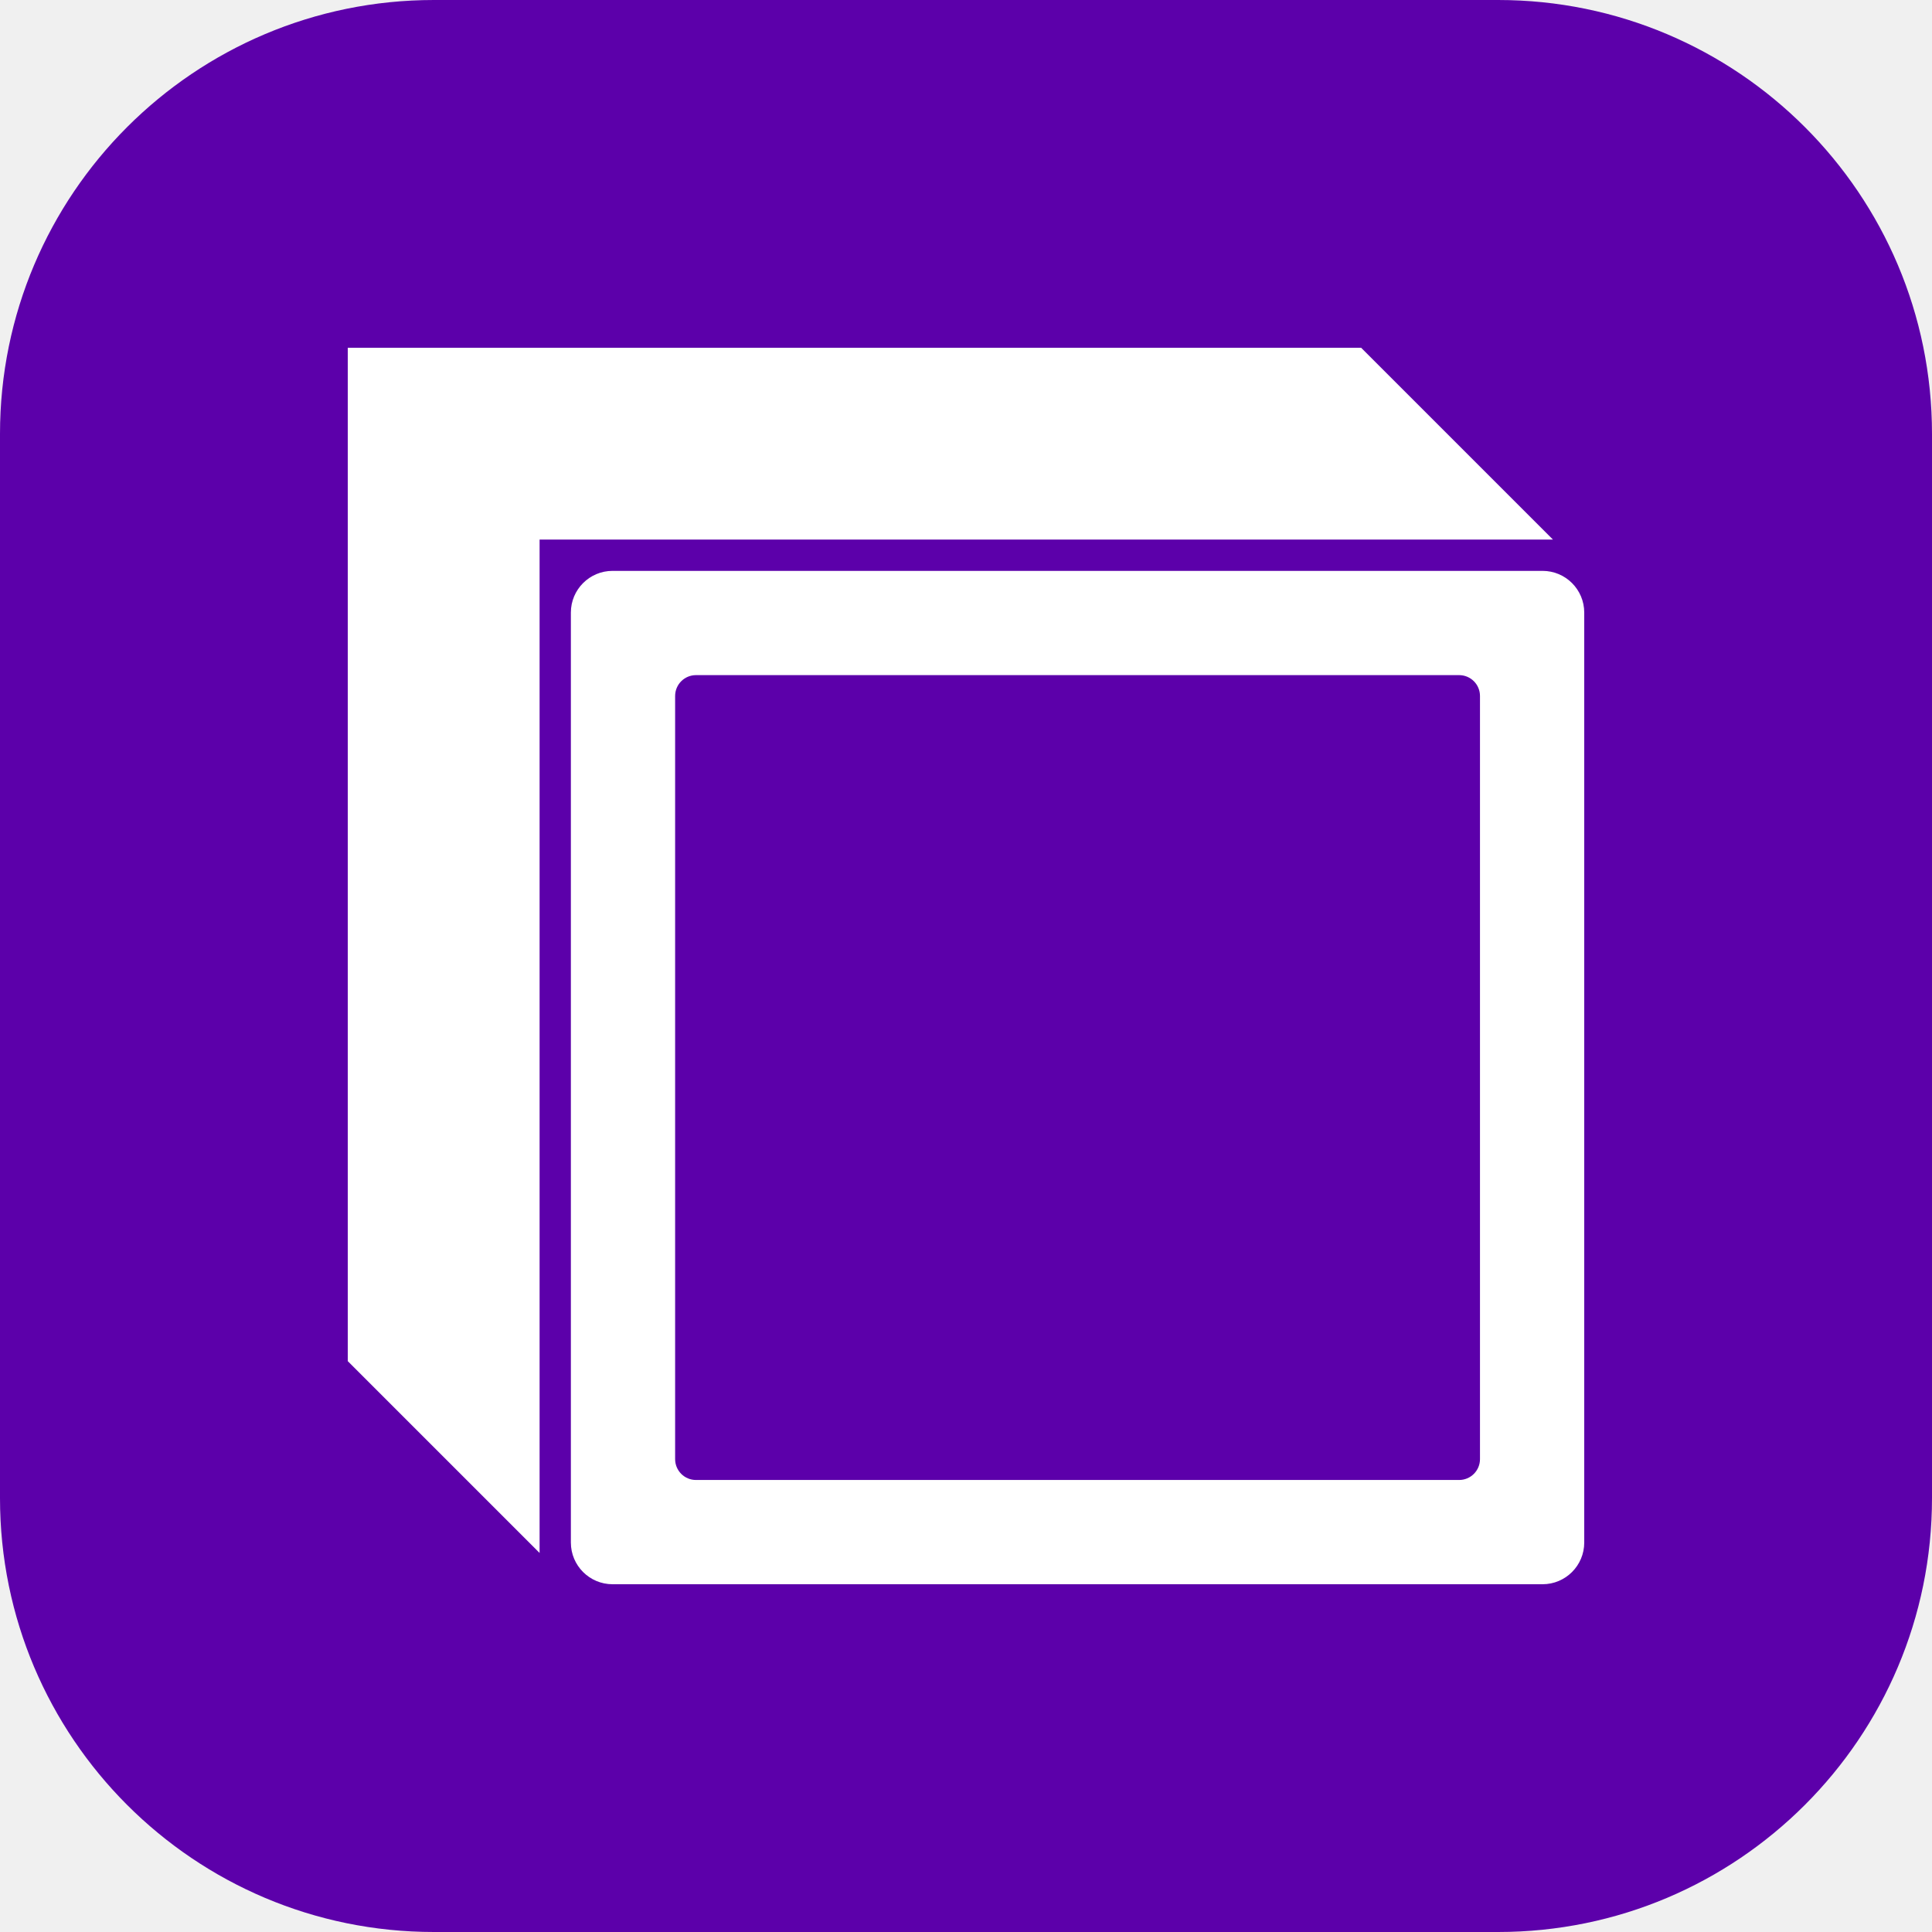
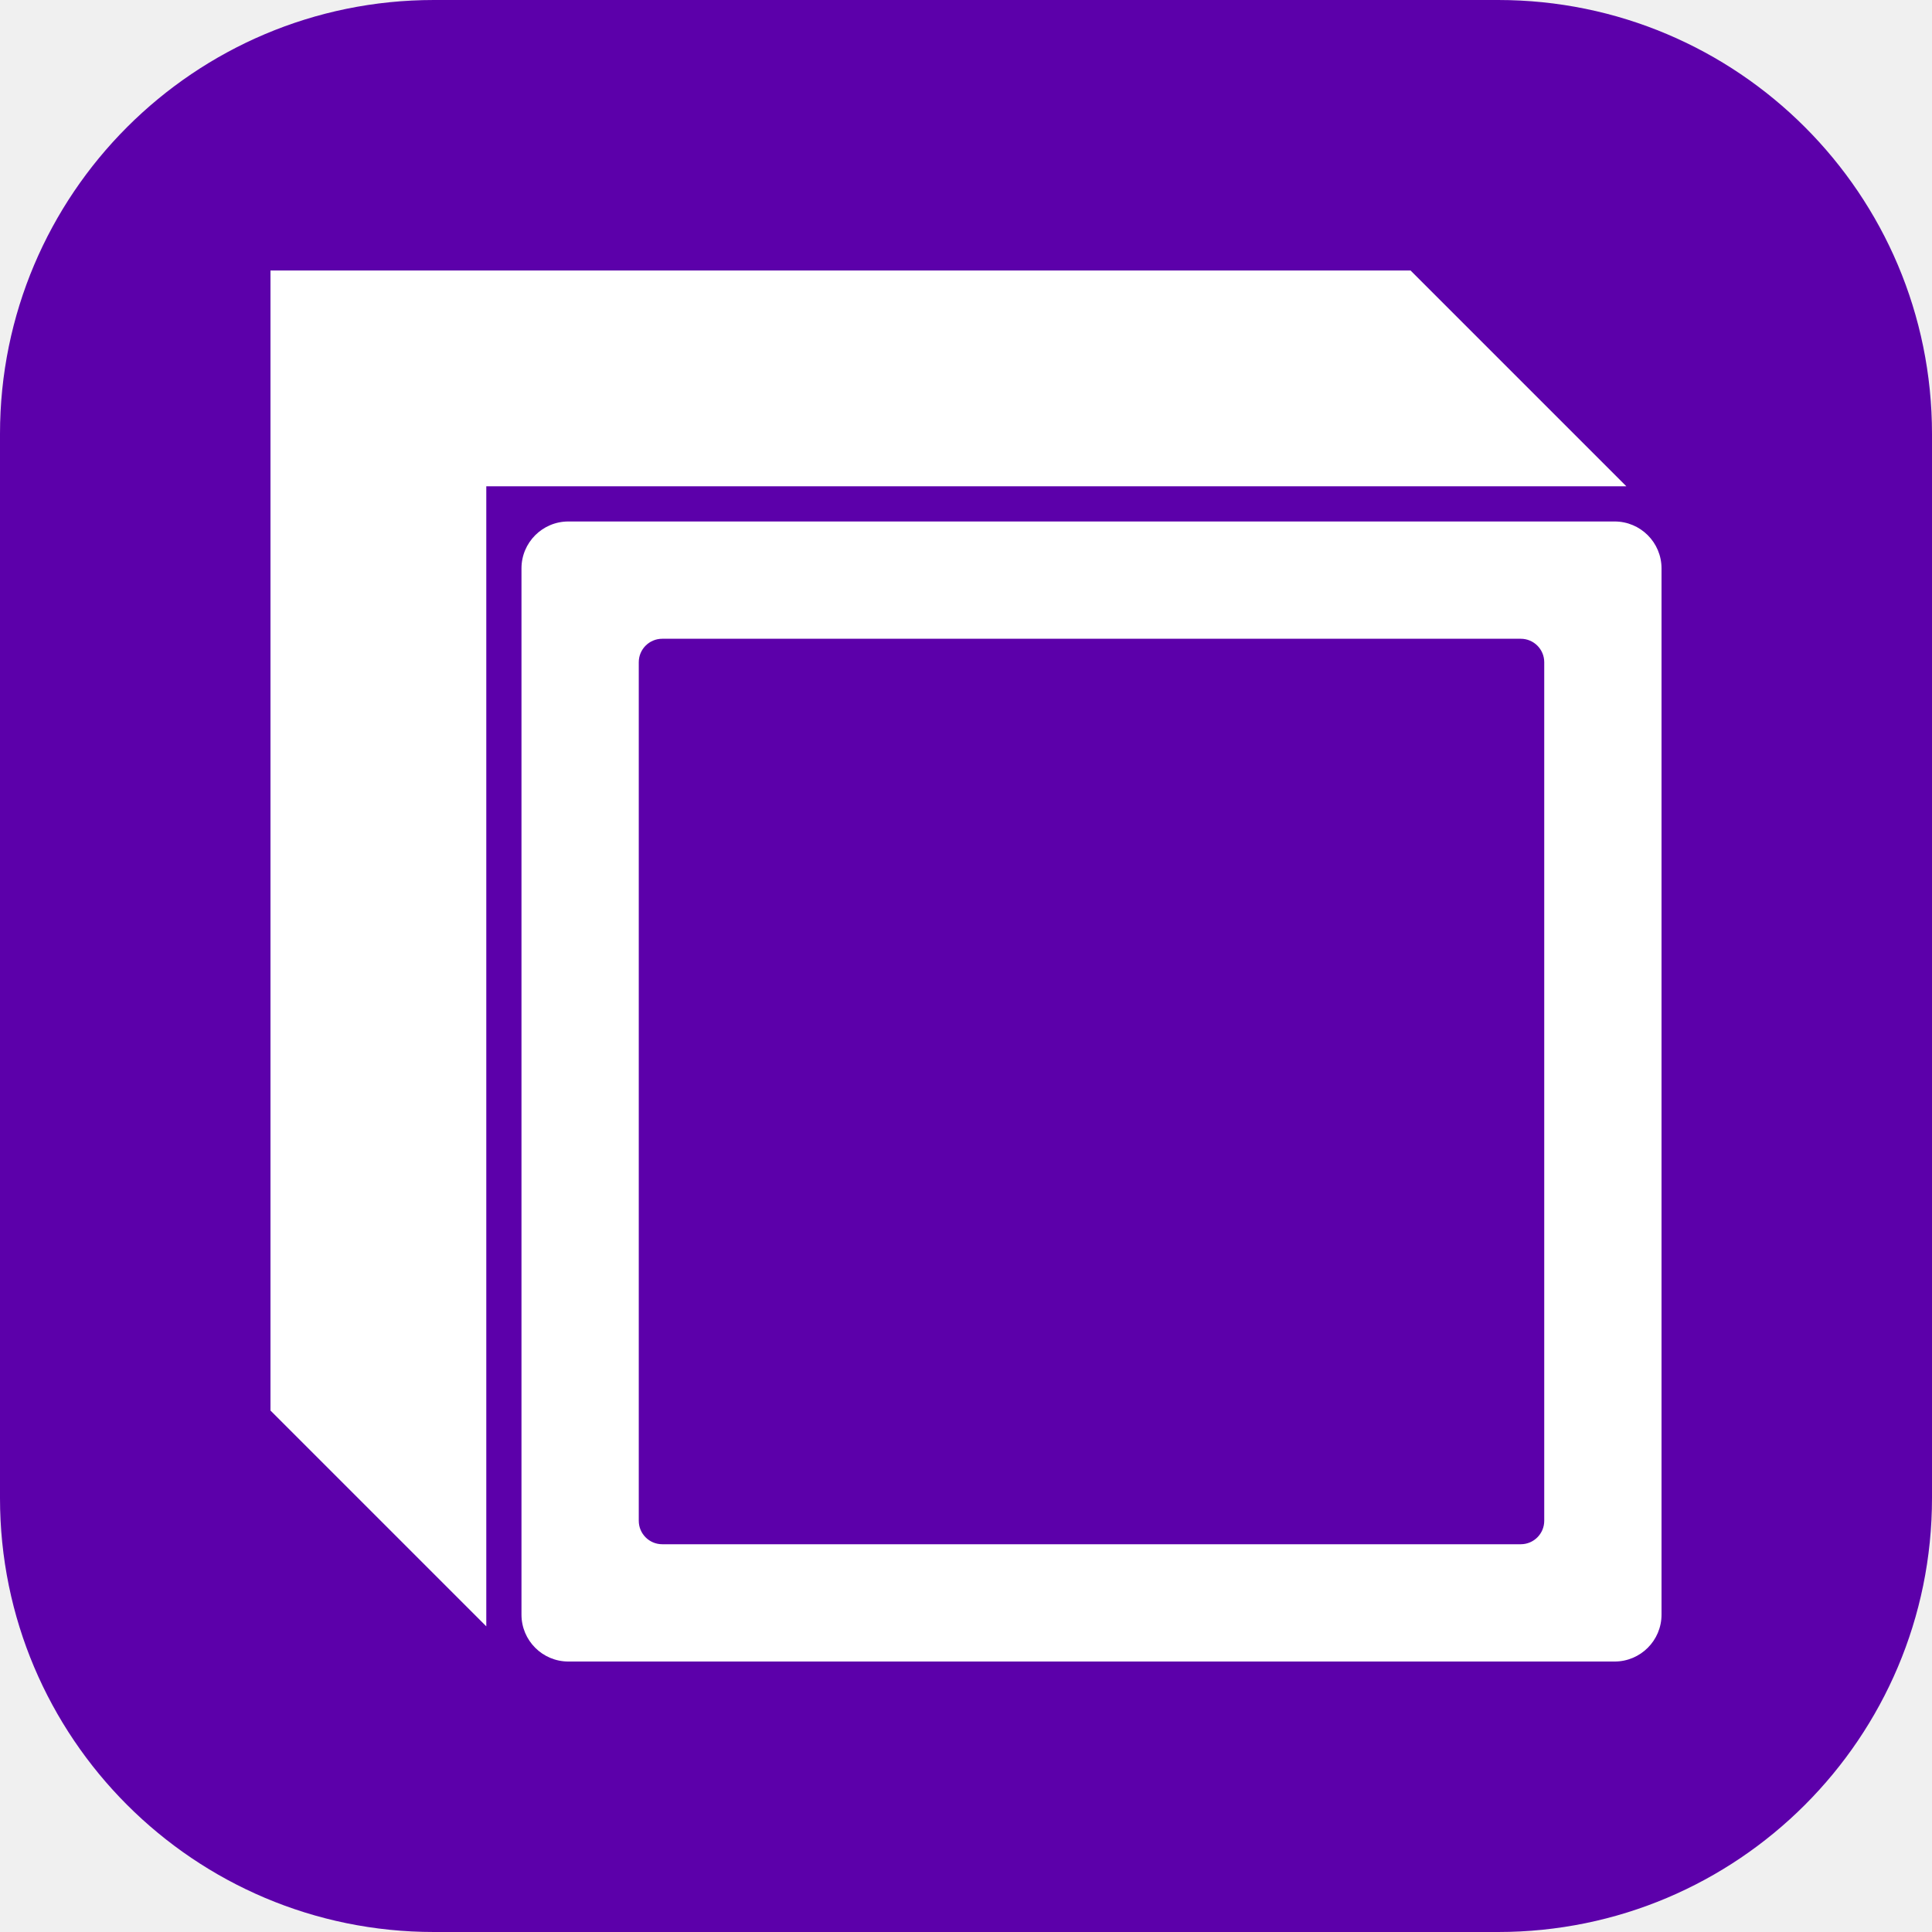
<svg xmlns="http://www.w3.org/2000/svg" viewBox="0 0 1024 1024" fill="none">
  <rect width="1024" height="1024" rx="230" fill="#5C00AA" />
-   <g transform="translate(184.32 184.32) scale(1.10516)">
+   <g transform="translate(143.36 143.36) scale(1.24331)">
    <path fill="#FFFFFF" d="M0 0H486L578 92H92V578L0 486Z" />
    <path fill="#FFFFFF" fill-rule="evenodd" d="M127 107H573A20 20 0 0 1 593 127V573A20 20 0 0 1 573 593H127A20 20 0 0 1 107 573V127A20 20 0 0 1 127 107ZM167 157H533A10 10 0 0 1 543 167V533A10 10 0 0 1 533 543H167A10 10 0 0 1 157 533V167A10 10 0 0 1 167 157Z" />
  </g>
</svg>
